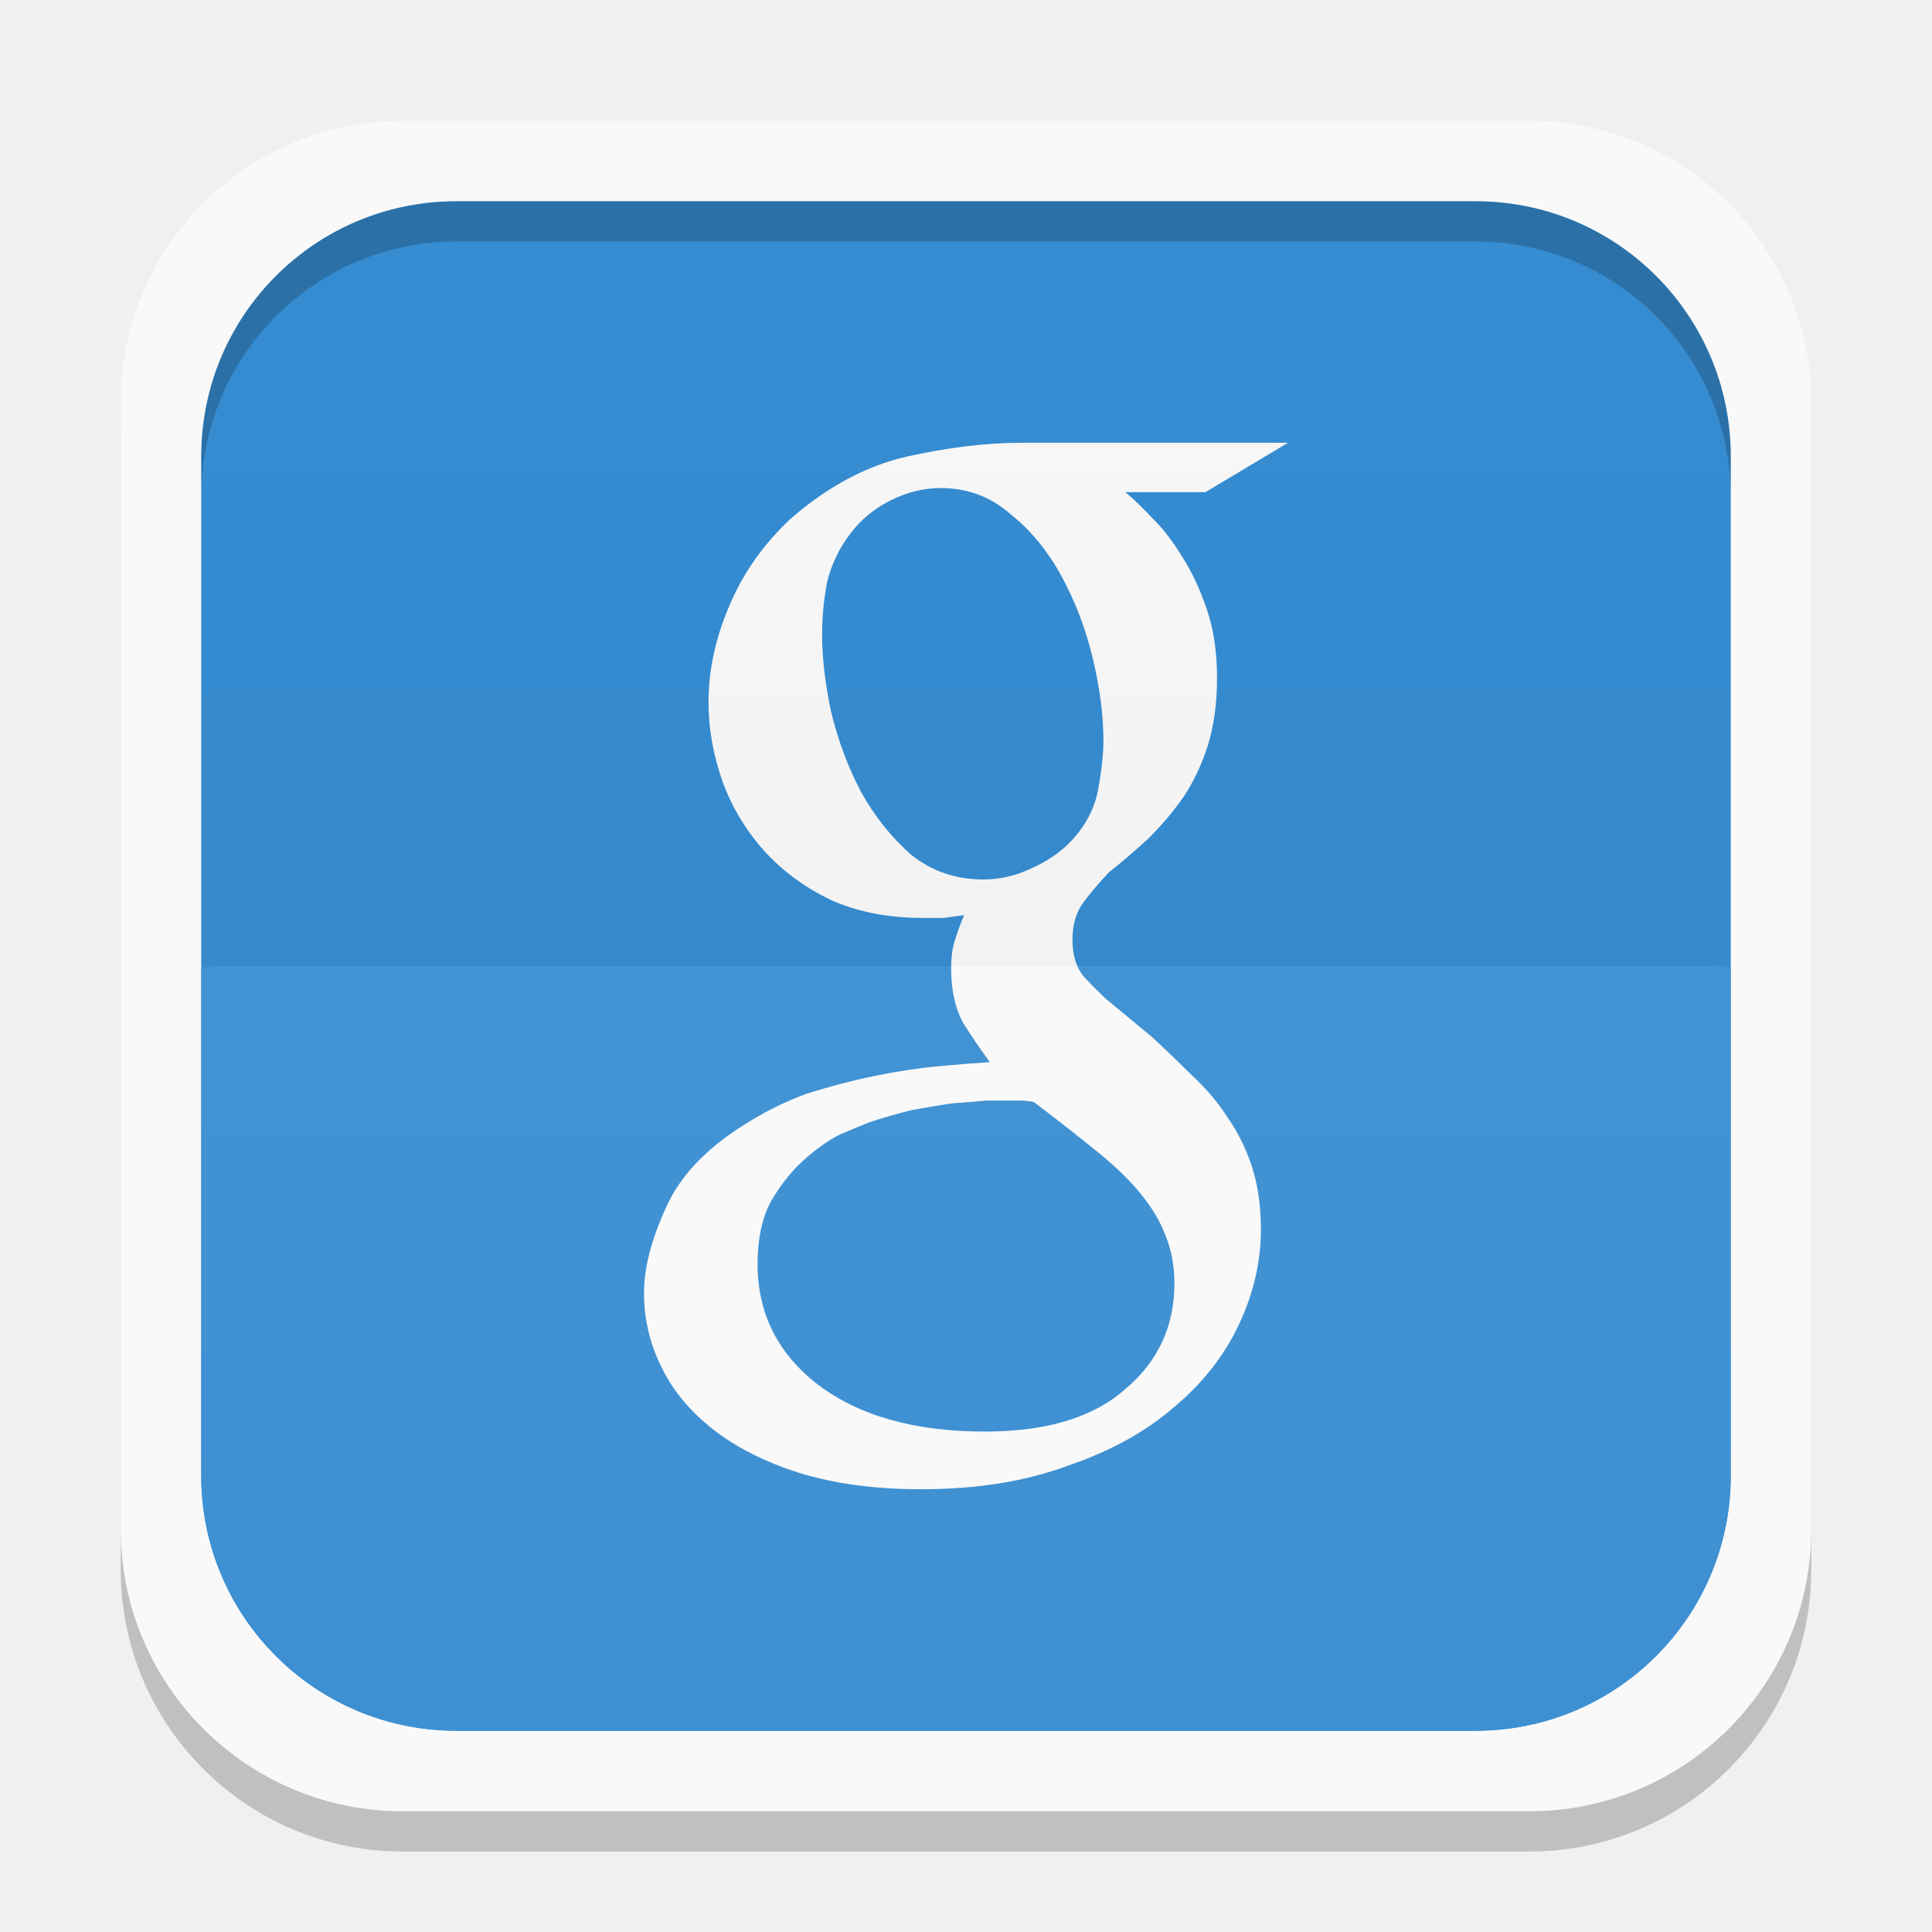
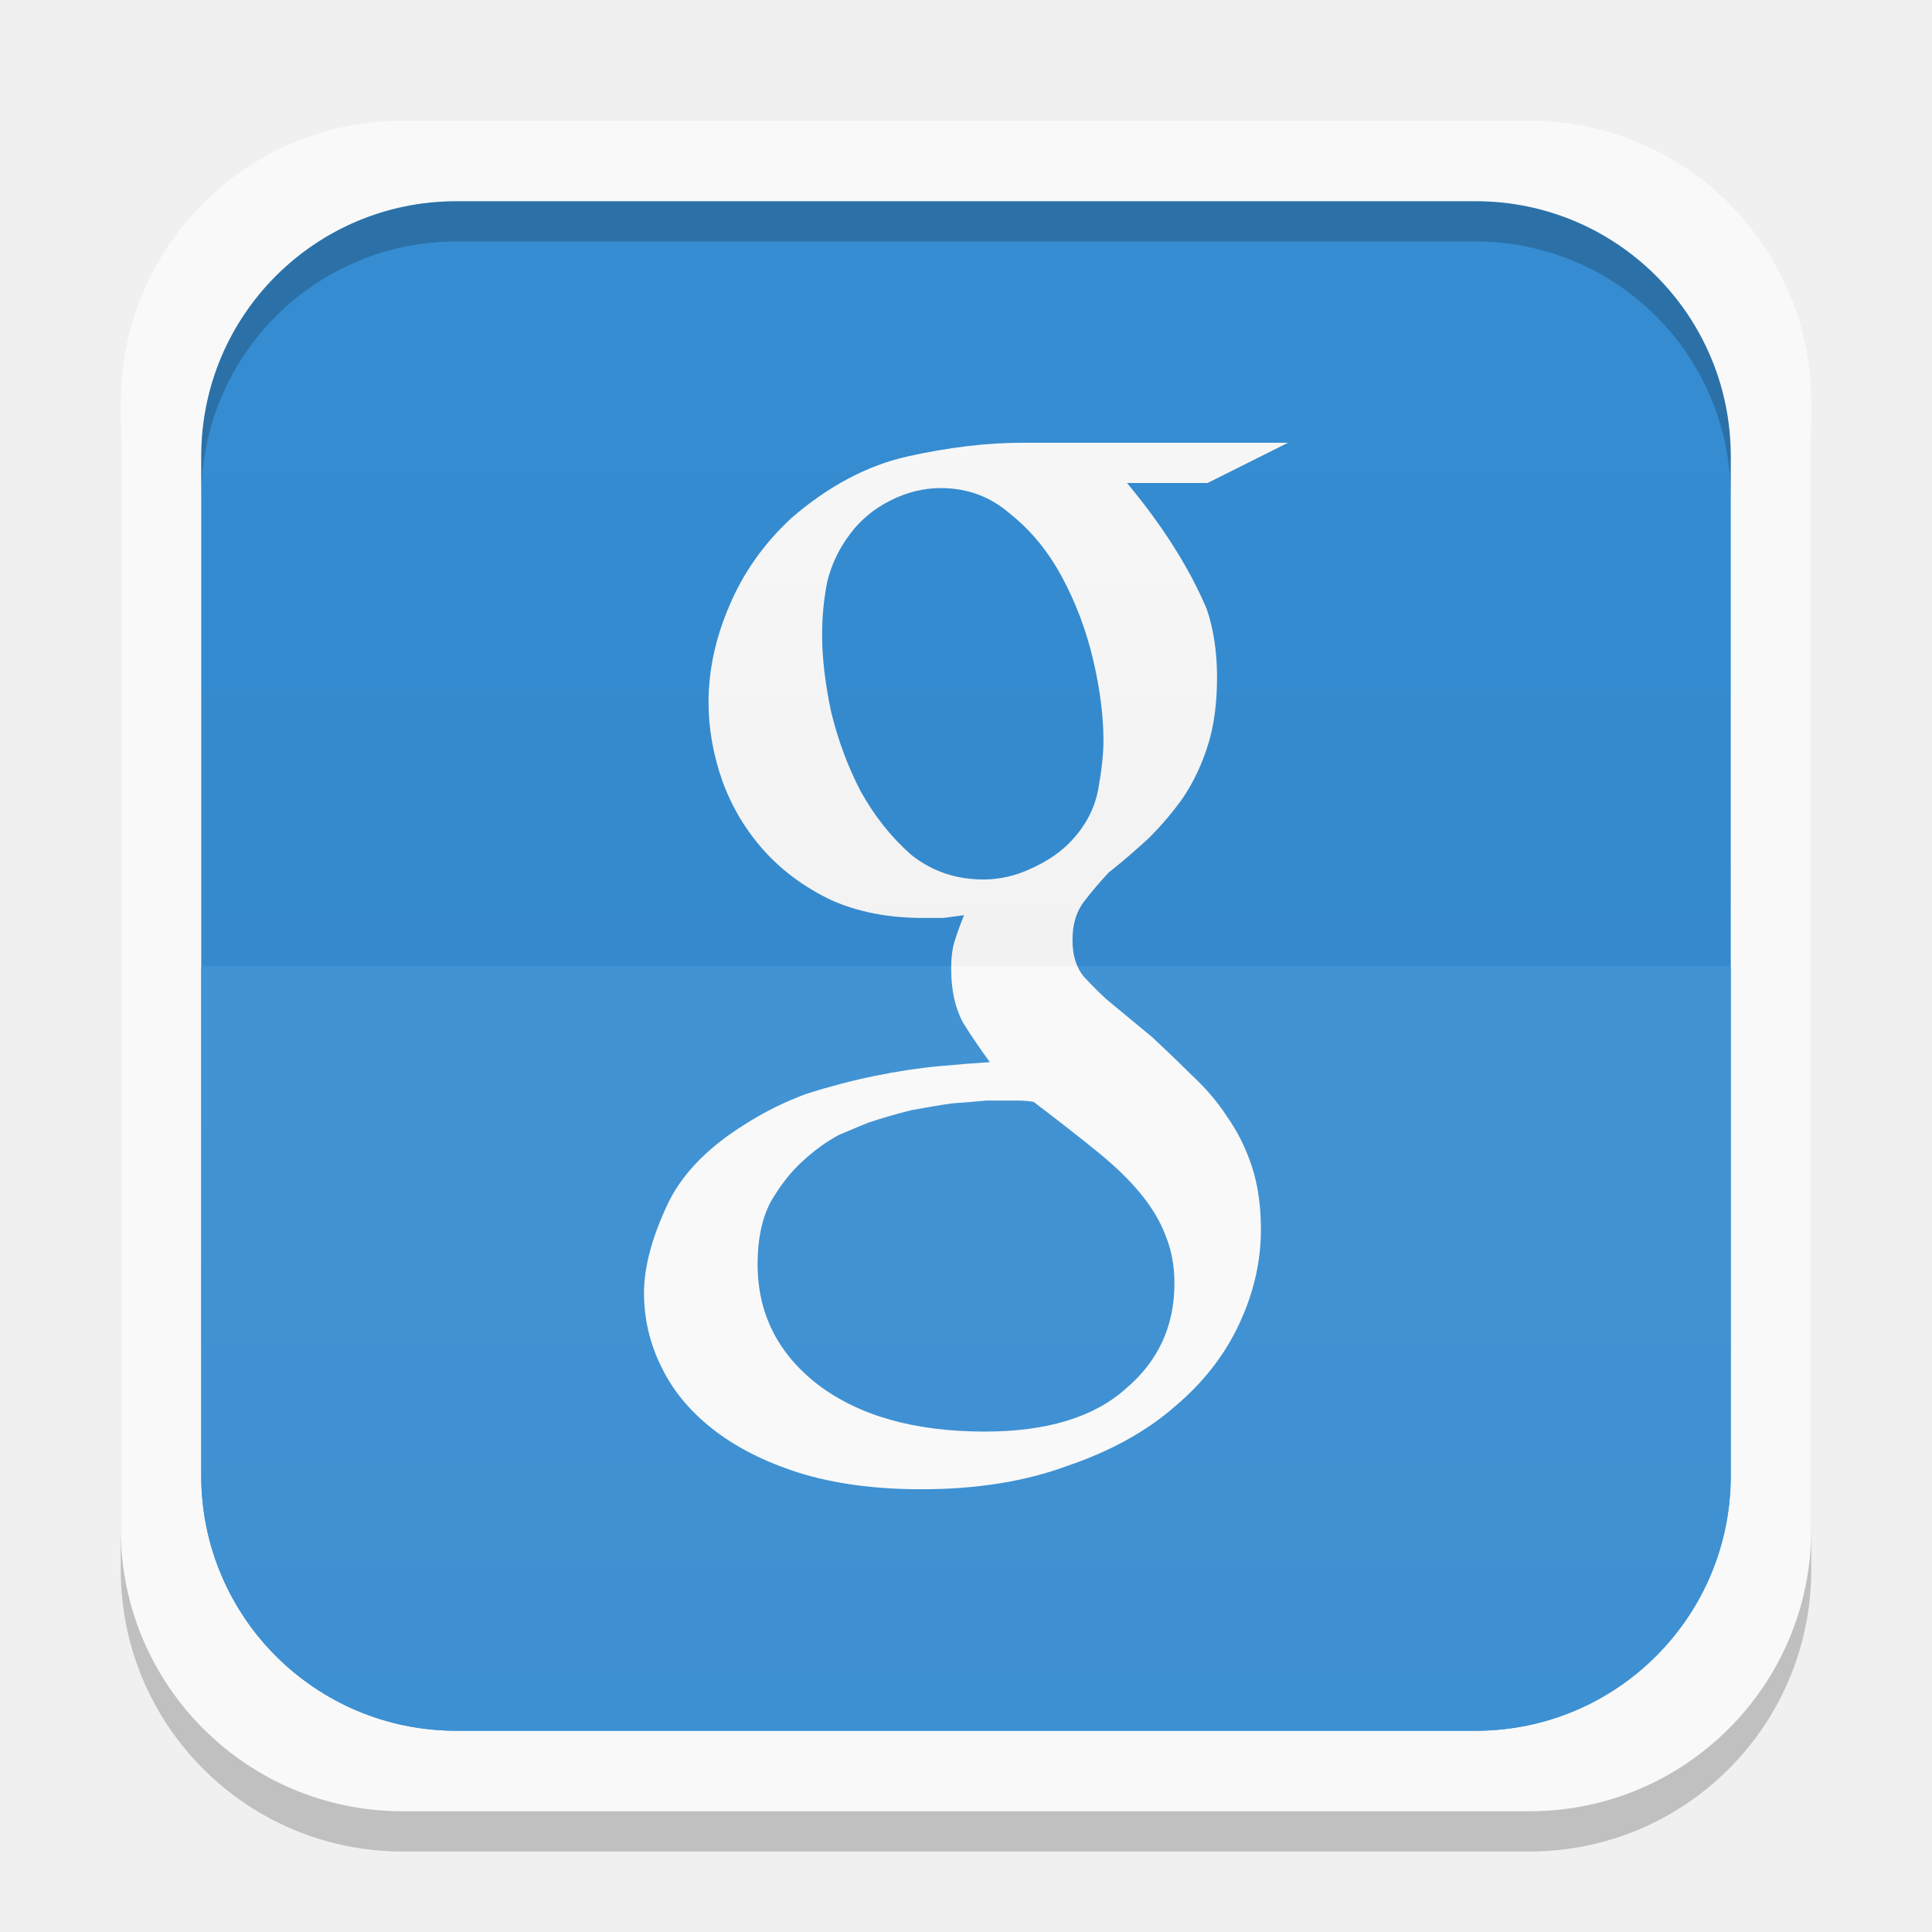
<svg xmlns="http://www.w3.org/2000/svg" xmlns:xlink="http://www.w3.org/1999/xlink" width="48" height="48" id="svg2" version="1.1">
  <defs id="defs4">
    <linearGradient id="linearGradient3833">
      <stop style="stop-color:#000000;stop-opacity:1;" offset="0" id="stop3835" />
      <stop style="stop-color:#000000;stop-opacity:0;" offset="1" id="stop3837" />
    </linearGradient>
    <linearGradient id="linearGradient3816">
      <stop id="stop3818" offset="0" style="stop-color:#ffffff;stop-opacity:1;" />
      <stop id="stop3820" offset="1" style="stop-color:#ffffff;stop-opacity:0;" />
    </linearGradient>
    <linearGradient id="linearGradient3789">
      <stop style="stop-color:#000000;stop-opacity:1;" offset="0" id="stop3791" />
      <stop style="stop-color:#000000;stop-opacity:0;" offset="1" id="stop3793" />
    </linearGradient>
    <linearGradient x2="0" gradientUnits="userSpaceOnUse" y2="267.598" y1="279.088" id="linearGradient4075" xlink:href="#linearGradient4460" gradientTransform="matrix(1.10528,0,0,1.10528,-134.2829,-295.7706)" />
    <linearGradient id="linearGradient4460">
      <stop id="stop17" style="stop-color:#cb3223" offset="0" />
      <stop id="stop19" style="stop-color:#e16913" offset="1" />
    </linearGradient>
    <linearGradient x2="10.16" gradientUnits="userSpaceOnUse" x1="3.387" id="linearGradient4030" xlink:href="#linearGradient4460-3" gradientTransform="translate(0,1e-5)" />
    <linearGradient id="linearGradient4460-3">
      <stop id="stop11" style="stop-color:#f9d7c6" offset="0" />
      <stop id="stop13" style="stop-color:#f9f9ff" offset="1" />
    </linearGradient>
    <clipPath id="clipPath6" clipPathUnits="userSpaceOnUse">
      <path id="path8" d="M -670.14,51.863 L -114.616,405.003 L -257.111,510.326 L -514.221,-71.013 L -670.14,51.863 z" style="fill:#fff;fill-rule:evenodd" />
    </clipPath>
    <linearGradient xlink:href="#linearGradient4460" id="linearGradient3837" gradientUnits="userSpaceOnUse" gradientTransform="matrix(1.10528,0,0,1.10528,-134.2829,-295.7706)" y1="279.088" x2="0" y2="267.598" />
    <linearGradient xlink:href="#linearGradient4460" id="linearGradient3842" gradientUnits="userSpaceOnUse" gradientTransform="matrix(3.916346,0,0,3.916346,-416.9212,-49.09352)" y1="279.088" x2="0" y2="267.598" />
    <linearGradient xlink:href="#linearGradient4460" id="linearGradient3851" x1="535.501" y1="1357.267" x2="535.501" y2="1116.021" gradientUnits="userSpaceOnUse" />
    <linearGradient xlink:href="#linearGradient4460" id="linearGradient3853" gradientUnits="userSpaceOnUse" x1="535.501" y1="1357.267" x2="535.501" y2="1116.021" />
    <linearGradient xlink:href="#linearGradient3789" id="linearGradient3799" gradientUnits="userSpaceOnUse" x1="25" y1="1004.362" x2="25" y2="1028.362" gradientTransform="matrix(1,0,0,-1,86,2032.724)" />
    <linearGradient xlink:href="#linearGradient3816" id="linearGradient3814" gradientUnits="userSpaceOnUse" gradientTransform="translate(86,24)" x1="25" y1="1004.362" x2="25" y2="1028.362" />
    <radialGradient xlink:href="#linearGradient3833" id="radialGradient3839" cx="24" cy="1028.362" fx="24" fy="1028.362" r="24" gradientUnits="userSpaceOnUse" />
    <linearGradient y2="1028.362" x2="25" y1="1004.362" x1="25" gradientTransform="matrix(0.2822222,0,0,0.2822222,13.54667,-276.68)" gradientUnits="userSpaceOnUse" id="linearGradient3111" xlink:href="#linearGradient3816-1" />
    <linearGradient y2="1028.362" x2="25" y1="1004.362" x1="25" gradientTransform="matrix(0.2822222,0,0,-0.2822222,25.96443,290.2267)" gradientUnits="userSpaceOnUse" id="linearGradient3108" xlink:href="#linearGradient3789-3" />
    <linearGradient id="linearGradient3833-9">
      <stop style="stop-color:#000000;stop-opacity:1;" offset="0" id="stop3835-9" />
      <stop style="stop-color:#000000;stop-opacity:0;" offset="1" id="stop3837-0" />
    </linearGradient>
    <linearGradient id="linearGradient3816-1">
      <stop id="stop3818-9" offset="0" style="stop-color:#ffffff;stop-opacity:1;" />
      <stop id="stop3820-0" offset="1" style="stop-color:#ffffff;stop-opacity:0;" />
    </linearGradient>
    <linearGradient id="linearGradient3789-3">
      <stop style="stop-color:#000000;stop-opacity:1;" offset="0" id="stop3791-1" />
      <stop style="stop-color:#000000;stop-opacity:0;" offset="1" id="stop3793-3" />
    </linearGradient>
    <linearGradient x2="0" gradientUnits="userSpaceOnUse" y2="267.598" y1="279.088" id="linearGradient4075-2" xlink:href="#linearGradient4460-36" gradientTransform="matrix(1.10528,0,0,1.10528,-134.2829,-295.7706)" />
    <linearGradient id="linearGradient4460-36">
      <stop id="stop17-2" style="stop-color:#cb3223" offset="0" />
      <stop id="stop19-5" style="stop-color:#e16913" offset="1" />
    </linearGradient>
    <linearGradient x2="10.16" gradientUnits="userSpaceOnUse" x1="3.387" id="linearGradient4030-0" xlink:href="#linearGradient4460-3-4" gradientTransform="translate(0,1e-5)" />
    <linearGradient id="linearGradient4460-3-4">
      <stop id="stop11-6" style="stop-color:#f9d7c6" offset="0" />
      <stop id="stop13-4" style="stop-color:#f9f9ff" offset="1" />
    </linearGradient>
    <clipPath id="clipPath6-2" clipPathUnits="userSpaceOnUse">
      <path id="path8-8" d="M -670.14,51.863 L -114.616,405.003 L -257.111,510.326 L -514.221,-71.013 L -670.14,51.863 z" style="fill:#fff;fill-rule:evenodd" />
    </clipPath>
    <linearGradient xlink:href="#linearGradient4460-36" id="linearGradient3837-8" gradientUnits="userSpaceOnUse" gradientTransform="matrix(1.10528,0,0,1.10528,-134.2829,-295.7706)" y1="279.088" x2="0" y2="267.598" />
    <linearGradient xlink:href="#linearGradient4460-36" id="linearGradient3842-3" gradientUnits="userSpaceOnUse" gradientTransform="matrix(3.916346,0,0,3.916346,-416.9212,-49.09352)" y1="279.088" x2="0" y2="267.598" />
    <linearGradient xlink:href="#linearGradient4460-36" id="linearGradient3851-1" x1="535.501" y1="1357.267" x2="535.501" y2="1116.021" gradientUnits="userSpaceOnUse" />
    <linearGradient xlink:href="#linearGradient4460-36" id="linearGradient3853-4" gradientUnits="userSpaceOnUse" x1="535.501" y1="1357.267" x2="535.501" y2="1116.021" />
    <linearGradient xlink:href="#linearGradient3789-3" id="linearGradient3799-2" gradientUnits="userSpaceOnUse" x1="25" y1="1004.362" x2="25" y2="1028.362" gradientTransform="matrix(1,0,0,-1,0,2032.724)" />
    <linearGradient xlink:href="#linearGradient3816-1" id="linearGradient3814-8" gradientUnits="userSpaceOnUse" gradientTransform="translate(0,24)" x1="25" y1="1004.362" x2="25" y2="1028.362" />
    <radialGradient xlink:href="#linearGradient3833-9" id="radialGradient3839-7" cx="24" cy="1028.362" fx="24" fy="1028.362" r="24" gradientUnits="userSpaceOnUse" />
    <linearGradient gradientTransform="matrix(0.2822222,0,0,0.2822222,14.67555,0)" y2="48" x2="25" y1="24" x1="25" gradientUnits="userSpaceOnUse" id="linearGradient3818" xlink:href="#linearGradient3807" />
    <linearGradient gradientTransform="matrix(0.2822222,0,0,0.2822222,5e-7,-6.3e-6)" y2="48" x2="25" y1="24" x1="25" gradientUnits="userSpaceOnUse" id="linearGradient3814-3" xlink:href="#linearGradient3794" />
    <linearGradient gradientTransform="matrix(-0.2822222,0,0,-0.2822222,13.54667,13.54667)" gradientUnits="userSpaceOnUse" y2="48" x2="25" y1="24" x1="25" id="linearGradient3809" xlink:href="#linearGradient3807" />
    <linearGradient y2="7" x2="11" y1="28" x1="28" gradientTransform="matrix(0.2822222,0,0,0.2822222,-15.24,0)" gradientUnits="userSpaceOnUse" id="linearGradient3024" xlink:href="#linearGradient3807" />
    <linearGradient gradientTransform="matrix(0.2822222,0,0,0.2822222,-15.24,0)" y2="44" x2="42" y1="28" x1="28" gradientUnits="userSpaceOnUse" id="linearGradient3817" xlink:href="#linearGradient3794" />
    <linearGradient gradientTransform="scale(0.2822222,0.2822222)" gradientUnits="userSpaceOnUse" y2="7" x2="11" y1="28" x1="28" id="linearGradient3813" xlink:href="#linearGradient3807" />
    <linearGradient gradientUnits="userSpaceOnUse" y2="44" x2="42" y1="28" x1="28" id="linearGradient3800" xlink:href="#linearGradient3794" />
    <clipPath clipPathUnits="userSpaceOnUse" id="clipPath3785">
      <rect width="20" x="1" y="1" rx="2" height="20" style="fill:#fff;fill-rule:evenodd" id="rect3787" />
    </clipPath>
    <clipPath clipPathUnits="userSpaceOnUse" id="clipPath3789">
      <rect width="84" x="6" y="6" rx="6" height="84" style="fill:#fff" id="rect3791" />
    </clipPath>
    <clipPath clipPathUnits="userSpaceOnUse" id="clipPath3793">
      <path d="M 54.1,12.5 12.9,54.7 C -2.7,70.3 23,69 32.3,74.9 36.6,77.7 18.5,81.3 22.2,85 c 3.6,3.7 21.7,7.1 25.3,10.7 3.6,3.7 -7.3,7.6 -3.7,11.3 3.5,3.7 11.9,0.2 13.4,8.6 1.1,6.2 15.4,3.1 21.8,-2.2 4,-3.4 -6.9,-3.4 -3.3,-7.1 9,-9.1 17,-4.1 20.3,-12.5 1.8,-4.5 -13.6,-7.7 -9.5,-10.6 9.8,-6.9 45.8,-10.4 29.2,-27 L 73,12.5 c -5.3,-5 -14,-5 -18.9,0 z m -9.9,64.7 c 0.9,0 30.8,4 19.3,7.1 -4.4,1.2 -24.6,-7.1 -19.3,-7.1 z m 57.2,16.6 c 0,2.1 16.3,3.3 15.4,-0.5 -1.3,-6.4 -13.6,-5.9 -15.4,0.5 z m -69.5,11.1 c 3.7,3.2 9.3,-0.7 11.1,-5.2 -3.6,-4.7 -16.9,0.3 -11.1,5.2 z m 67.5,-6.7 c -4.6,4.2 0.8,8.6 5.3,5.7 1.2,-0.8 -0.1,-4.7 -5.3,-5.7 z" id="path3795" />
    </clipPath>
    <clipPath clipPathUnits="userSpaceOnUse" id="clipPath3797">
      <rect width="96" x="-100" y="-0" height="96" style="fill:#fff" id="rect3799" />
    </clipPath>
    <clipPath clipPathUnits="userSpaceOnUse" id="clipPath3801">
      <path d="M 95.311,352.545 L 476.403,352.545 L 476.403,71.423 L 95.311,71.423 L 95.311,352.545 z" id="path3803" />
    </clipPath>
    <clipPath clipPathUnits="userSpaceOnUse" id="clipPath3805">
      <path d="M 93.311,354.545 L 478.511,354.545 L 478.511,69.185 L 93.311,69.185 L 93.311,354.545 z" id="path3807" />
    </clipPath>
    <clipPath clipPathUnits="userSpaceOnUse" id="clipPath3809">
      <path d="M 93.311,69.185 L 478.511,69.185 L 478.511,354.545 L 93.311,354.545 L 93.311,69.185 z" id="path3811" />
    </clipPath>
    <clipPath clipPathUnits="userSpaceOnUse" id="clipPath3813">
      <path d="M 92.311,355.545 L 479.511,355.545 L 479.511,68.185 L 92.311,68.185 L 92.311,355.545 z" id="path3815" />
    </clipPath>
    <linearGradient y2="268.33" x2="0" y1="279.096" gradientTransform="matrix(1.078933,0,0,1.078933,-130.9204,-288.5589)" gradientUnits="userSpaceOnUse" id="linearGradient3010" xlink:href="#linearGradient4460-5" />
    <linearGradient gradientUnits="userSpaceOnUse" x2="12.7" x1=".847" id="linearGradient3830" xlink:href="#linearGradient3824" />
    <linearGradient x2="0" gradientUnits="userSpaceOnUse" y2="268.33" y1="279.096" id="linearGradient3835" xlink:href="#linearGradient4460-5" gradientTransform="matrix(1.09524,0,0,1.09524,-133.0018,-293.022)" />
    <linearGradient id="linearGradient3824">
      <stop id="stop12" style="stop-color:#2a94c8" offset="0" />
      <stop id="stop14" style="stop-color:#e35472" offset=".519" />
      <stop id="stop16" style="stop-color:#e68031" offset="1" />
    </linearGradient>
    <linearGradient id="linearGradient4460-5">
      <stop id="stop7" style="stop-color:#2d2d2d;stop-opacity:1;" offset="0" />
      <stop id="stop9" style="stop-color:#333333;stop-opacity:1;" offset="1" />
    </linearGradient>
    <linearGradient id="linearGradient3794">
      <stop id="stop3796" offset="0" style="stop-color:#ffffff;stop-opacity:1;" />
      <stop id="stop3798" offset="1" style="stop-color:#ffffff;stop-opacity:0;" />
    </linearGradient>
    <linearGradient id="linearGradient3807">
      <stop id="stop3809" offset="0" style="stop-color:#000000;stop-opacity:1;" />
      <stop id="stop3811" offset="1" style="stop-color:#000000;stop-opacity:0;" />
    </linearGradient>
    <linearGradient xlink:href="#linearGradient3807" id="linearGradient3177" gradientUnits="userSpaceOnUse" gradientTransform="matrix(-1,0,0,-1,48,1052.362)" x1="25" y1="24" x2="25" y2="48" />
    <linearGradient xlink:href="#linearGradient3794" id="linearGradient3181" gradientUnits="userSpaceOnUse" gradientTransform="translate(1.7289841e-6,1004.362)" x1="25" y1="24" x2="25" y2="48" />
    <linearGradient xlink:href="#linearGradient3816-1" id="linearGradient3981" x1="24" y1="1028.362" x2="24" y2="1047.362" gradientUnits="userSpaceOnUse" />
    <linearGradient xlink:href="#linearGradient3833-9" id="linearGradient3985" gradientUnits="userSpaceOnUse" x1="24" y1="1028.362" x2="24" y2="1047.362" gradientTransform="matrix(1,0,0,-1,0,2056.724)" />
    <linearGradient gradientTransform="translate(0,-1004.362)" y2="1047.362" x2="24" y1="1028.362" x1="24" gradientUnits="userSpaceOnUse" id="linearGradient3111-7" xlink:href="#linearGradient3816-1-1" />
    <linearGradient id="linearGradient3816-1-1">
      <stop id="stop3818-9-1" offset="0" style="stop-color:#ffffff;stop-opacity:1;" />
      <stop id="stop3820-0-9" offset="1" style="stop-color:#ffffff;stop-opacity:0;" />
    </linearGradient>
    <linearGradient xlink:href="#linearGradient3833-9-0" id="linearGradient3985-4" gradientUnits="userSpaceOnUse" x1="24" y1="1028.362" x2="24" y2="1047.362" gradientTransform="matrix(1,0,0,-1,0,1052.362)" />
    <linearGradient id="linearGradient3833-9-0">
      <stop style="stop-color:#000000;stop-opacity:1;" offset="0" id="stop3835-9-6" />
      <stop style="stop-color:#000000;stop-opacity:0;" offset="1" id="stop3837-0-1" />
    </linearGradient>
  </defs>
  <g id="layer3">
    <rect ry="7" rx="7" y="4" x="3" height="42" width="42" id="rect3987" style="opacity:0.2;fill:#000000;fill-opacity:1;stroke:none;display:inline" />
    <rect style="fill:#f9f9f9;fill-opacity:1;stroke:none;display:inline" id="rect3002" width="42" height="42" x="3" y="3" rx="7" ry="7" />
  </g>
  <g id="layer4">
    <rect ry="6.333" rx="6.333" y="5" x="5" height="38" width="38" id="rect3958" style="fill:#368dd2;fill-opacity:1;stroke:none" />
    <path style="fill:#3d90d2;fill-opacity:1;stroke:none" d="M 5.531,24 C 5.35,24 5.176,24.022 5,24.031 l 0,12.625 c 0,3.509 2.835,6.344 6.344,6.344 l 25.312,0 C 40.165,43 43,40.165 43,36.656 L 43,24.031 C 42.824,24.021 42.65,24 42.469,24 l -36.938,0 z" id="rect3962" />
-     <g id="g3104" transform="matrix(0.3562681,0,0,0.3791192,7.093296,-355.6432)" style="fill:#f9f9f9;fill-opacity:1">
-       <path id="path3106" d="m 58.57,970.332 c 0.54,0.42 1.17,0.99 1.89,1.71 0.72,0.66 1.41,1.5 2.07,2.52 0.66,0.96 1.23,2.1 1.71,3.42 0.48,1.32 0.72,2.82 0.72,4.5 -3.8e-5,1.68 -0.21,3.15 -0.63,4.41 -0.42,1.26 -0.99,2.4 -1.71,3.42 -0.72,0.96 -1.53,1.86 -2.43,2.7 -0.9,0.78 -1.83,1.53 -2.79,2.25 -0.6,0.6 -1.17,1.23 -1.71,1.89 -0.54,0.66 -0.81,1.5 -0.81,2.52 -2.8e-5,1.02 0.27,1.83 0.81,2.43 0.54,0.54 1.05,1.02 1.53,1.44 l 3.24,2.52 c 0.96,0.84 1.89,1.68 2.79,2.52 0.96,0.84 1.77,1.74 2.43,2.7 0.72,0.96 1.29,2.04 1.71,3.24 0.42,1.2 0.63,2.58 0.63,4.14 -4.1e-5,2.1 -0.51,4.17 -1.53,6.21 -1.02,2.04 -2.52,3.84 -4.5,5.4 -1.98,1.62 -4.47,2.91 -7.47,3.87 -2.94,1.02 -6.33,1.53 -10.17,1.53 -3.24,0 -6.09,-0.36 -8.55,-1.08 -2.4,-0.72 -4.41,-1.68 -6.03,-2.88 -1.62,-1.2 -2.82,-2.58 -3.6,-4.14 -0.78,-1.5 -1.17,-3.09 -1.17,-4.77 2e-6,-1.62 0.51,-3.48 1.53,-5.58 0.96,-2.04 2.76,-3.84 5.4,-5.4 1.38,-0.84 2.85,-1.53 4.41,-2.07 1.62,-0.48 3.21,-0.87 4.77,-1.17 1.56,-0.3 3.03,-0.51 4.41,-0.63 1.38,-0.12 2.58,-0.21 3.6,-0.27 -0.66,-0.84 -1.29,-1.71 -1.89,-2.61 -0.54,-0.96 -0.81,-2.13 -0.81,-3.51 -2e-5,-0.78 0.09,-1.41 0.27,-1.89 0.18,-0.54 0.39,-1.08 0.63,-1.62 -0.48,0.06 -0.96,0.12 -1.44,0.18 -0.48,10e-6 -0.96,10e-6 -1.44,0 -2.4,10e-6 -4.53,-0.39 -6.39,-1.17 -1.86,-0.84 -3.42,-1.92 -4.68,-3.24 -1.26,-1.32 -2.22,-2.82 -2.88,-4.5 -0.66,-1.74 -0.99,-3.48 -0.99,-5.22 -3e-6,-2.1 0.48,-4.2 1.44,-6.3 0.96,-2.16 2.4,-4.08 4.32,-5.76 2.58,-2.1 5.28,-3.45 8.1,-4.05 2.88,-0.6 5.55,-0.9 8.01,-0.9 l 18.54,0 -5.76,3.24 -5.58,0 m -9.9,25.38 c 1.14,10e-6 2.25,-0.24 3.33,-0.72 1.14,-0.48 2.07,-1.08 2.79,-1.8 1.02,-1.02 1.65,-2.16 1.89,-3.42 0.24,-1.26 0.36,-2.31 0.36,-3.15 -3e-5,-1.62 -0.24,-3.39 -0.72,-5.31 -0.48,-1.92 -1.2,-3.72 -2.16,-5.4 -0.96,-1.68 -2.16,-3.06 -3.6,-4.14 -1.38,-1.14 -3,-1.71 -4.86,-1.71 -1.2,4e-5 -2.37,0.27 -3.51,0.81 -1.14,0.54 -2.07,1.26 -2.79,2.16 -0.78,0.96 -1.32,2.01 -1.62,3.15 -0.24,1.14 -0.36,2.31 -0.36,3.51 -1.1e-5,1.5 0.21,3.18 0.63,5.04 0.48,1.86 1.17,3.6 2.07,5.22 0.96,1.62 2.13,3 3.51,4.14 1.44,1.08 3.12,1.62 5.04,1.62 m 13.32,26.46 c -3.5e-5,-1.14 -0.21,-2.19 -0.63,-3.15 -0.36,-0.9 -0.93,-1.8 -1.71,-2.7 -0.78,-0.9 -1.8,-1.83 -3.06,-2.79 -1.26,-0.96 -2.73,-2.04 -4.41,-3.24 -0.36,-0.06 -0.69,-0.09 -0.99,-0.09 -0.24,0 -0.6,0 -1.08,0 -0.18,0 -0.6,0 -1.26,0 -0.66,0.06 -1.44,0.12 -2.34,0.18 -0.9,0.12 -1.86,0.27 -2.88,0.45 -1.02,0.24 -2.01,0.51 -2.97,0.81 -0.48,0.18 -1.17,0.45 -2.07,0.81 -0.84,0.42 -1.68,0.99 -2.52,1.71 -0.84,0.72 -1.59,1.62 -2.25,2.7 -0.6,1.08 -0.9,2.43 -0.9,4.05 -6e-6,3.24 1.41,5.88 4.23,7.92 2.88,2.04 6.75,3.06 11.61,3.06 4.32,0 7.59,-0.93 9.81,-2.79 2.28,-1.8 3.42,-4.11 3.42,-6.93" style="fill:#f9f9f9;fill-opacity:1" />
-     </g>
  </g>
  <g id="layer1" transform="translate(0,-1004.362)">
    <g id="Layer_1_1_" transform="matrix(0.08203124,0,0,0.08203124,3.026906,1007.368)" />
+     <g id="g3104" transform="matrix(0.3562681,0,0,0.3791192,7.093296,648.719)" style="fill:#f9f9f9;fill-opacity:1">
+       <path id="path3106" d="m 58.683,969.73 c 2.348,2.65 4.261,5.389 5.558,8.252 0.48,1.32 0.72,2.82 0.72,4.5 -3.8e-5,1.68 -0.21,3.15 -0.63,4.41 -0.42,1.26 -0.99,2.4 -1.71,3.42 -0.72,0.96 -1.53,1.86 -2.43,2.7 -0.9,0.78 -1.83,1.53 -2.79,2.25 -0.6,0.6 -1.17,1.23 -1.71,1.89 -0.54,0.66 -0.81,1.5 -0.81,2.52 -2.8e-5,1.02 0.27,1.83 0.81,2.43 0.54,0.54 1.05,1.02 1.53,1.44 l 3.24,2.52 c 0.96,0.84 1.89,1.68 2.79,2.52 0.96,0.84 1.77,1.74 2.43,2.7 0.72,0.96 1.29,2.04 1.71,3.24 0.42,1.2 0.63,2.58 0.63,4.14 -4.1e-5,2.1 -0.51,4.17 -1.53,6.21 -1.02,2.04 -2.52,3.84 -4.5,5.4 -1.98,1.62 -4.47,2.91 -7.47,3.87 -2.94,1.02 -6.33,1.53 -10.17,1.53 -3.24,0 -6.09,-0.36 -8.55,-1.08 -2.4,-0.72 -4.41,-1.68 -6.03,-2.88 -1.62,-1.2 -2.82,-2.58 -3.6,-4.14 -0.78,-1.5 -1.17,-3.09 -1.17,-4.77 2e-6,-1.62 0.51,-3.48 1.53,-5.58 0.96,-2.04 2.76,-3.84 5.4,-5.4 1.38,-0.84 2.85,-1.53 4.41,-2.07 1.62,-0.48 3.21,-0.87 4.77,-1.17 1.56,-0.3 3.03,-0.51 4.41,-0.63 1.38,-0.12 2.58,-0.21 3.6,-0.27 -0.66,-0.84 -1.29,-1.71 -1.89,-2.61 -0.54,-0.96 -0.81,-2.13 -0.81,-3.51 -2e-5,-0.78 0.09,-1.41 0.27,-1.89 0.18,-0.54 0.39,-1.08 0.63,-1.62 -0.48,0.06 -0.96,0.12 -1.44,0.18 -0.48,10e-6 -0.96,10e-6 -1.44,0 -2.4,10e-6 -4.53,-0.39 -6.39,-1.17 -1.86,-0.84 -3.42,-1.92 -4.68,-3.24 -1.26,-1.32 -2.22,-2.82 -2.88,-4.5 -0.66,-1.74 -0.99,-3.48 -0.99,-5.22 -3e-6,-2.1 0.48,-4.2 1.44,-6.3 0.96,-2.16 2.4,-4.08 4.32,-5.76 2.58,-2.1 5.28,-3.45 8.1,-4.05 2.88,-0.6 5.55,-0.9 8.01,-0.9 l 18.54,0 -5.614,2.638 -5.614,0 m -10.012,25.982 c 1.14,10e-6 2.25,-0.24 3.33,-0.72 1.14,-0.48 2.07,-1.08 2.79,-1.8 1.02,-1.02 1.65,-2.16 1.89,-3.42 0.24,-1.26 0.36,-2.31 0.36,-3.15 -3e-5,-1.62 -0.24,-3.39 -0.72,-5.31 -0.48,-1.92 -1.2,-3.72 -2.16,-5.4 -0.96,-1.68 -2.16,-3.06 -3.6,-4.14 -1.38,-1.14 -3,-1.71 -4.86,-1.71 -1.2,4e-5 -2.37,0.27 -3.51,0.81 -1.14,0.54 -2.07,1.26 -2.79,2.16 -0.78,0.96 -1.32,2.01 -1.62,3.15 -0.24,1.14 -0.36,2.31 -0.36,3.51 -1.1e-5,1.5 0.21,3.18 0.63,5.04 0.48,1.86 1.17,3.6 2.07,5.22 0.96,1.62 2.13,3 3.51,4.14 1.44,1.08 3.12,1.62 5.04,1.62 m 13.32,26.46 c -3.5e-5,-1.14 -0.21,-2.19 -0.63,-3.15 -0.36,-0.9 -0.93,-1.8 -1.71,-2.7 -0.78,-0.9 -1.8,-1.83 -3.06,-2.79 -1.26,-0.96 -2.73,-2.04 -4.41,-3.24 -0.36,-0.06 -0.69,-0.09 -0.99,-0.09 -0.24,0 -0.6,0 -1.08,0 -0.18,0 -0.6,0 -1.26,0 -0.66,0.06 -1.44,0.12 -2.34,0.18 -0.9,0.12 -1.86,0.27 -2.88,0.45 -1.02,0.24 -2.01,0.51 -2.97,0.81 -0.48,0.18 -1.17,0.45 -2.07,0.81 -0.84,0.42 -1.68,0.99 -2.52,1.71 -0.84,0.72 -1.59,1.62 -2.25,2.7 -0.6,1.08 -0.9,2.43 -0.9,4.05 -6e-6,3.24 1.41,5.88 4.23,7.92 2.88,2.04 6.75,3.06 11.61,3.06 4.32,0 7.59,-0.93 9.81,-2.79 2.28,-1.8 3.42,-4.11 3.42,-6.93" style="fill:#f9f9f9;fill-opacity:1" />
+     </g>
  </g>
  <g id="layer2" style="display:inline">
    <path style="opacity:0.2;fill:#000000;fill-opacity:1;stroke:none;display:inline" d="M 11.344,5 C 7.835,5 5,7.835 5,11.344 l 0,1 C 5,8.835 7.835,6 11.344,6 l 25.312,0 C 40.165,6 43,8.835 43,12.344 l 0,-1 C 43,7.835 40.165,5 36.656,5 l -25.312,0 z" id="rect3967-3" />
    <path id="path3973-7" d="M 5.531,24 C 5.35,24 5.176,24.022 5,24.031 l 0,12.625 c 0,3.509 2.835,6.344 6.344,6.344 l 25.312,0 C 40.165,43 43,40.165 43,36.656 L 43,24.031 C 42.824,24.021 42.65,24 42.469,24 l -36.938,0 z" style="opacity:0.03;fill:url(#linearGradient3111-7);fill-opacity:1;stroke:none;display:inline" />
    <path style="opacity:0.03;fill:url(#linearGradient3985-4);fill-opacity:1;stroke:none;display:inline" d="M 5.531,24 C 5.35,24 5.176,23.978 5,23.969 L 5,11.344 C 5,7.835 7.835,5 11.344,5 l 25.312,0 C 40.165,5 43,7.835 43,11.344 l 0,12.625 C 42.824,23.979 42.65,24 42.469,24 l -36.938,0 z" id="path3983-0" />
  </g>
</svg>
